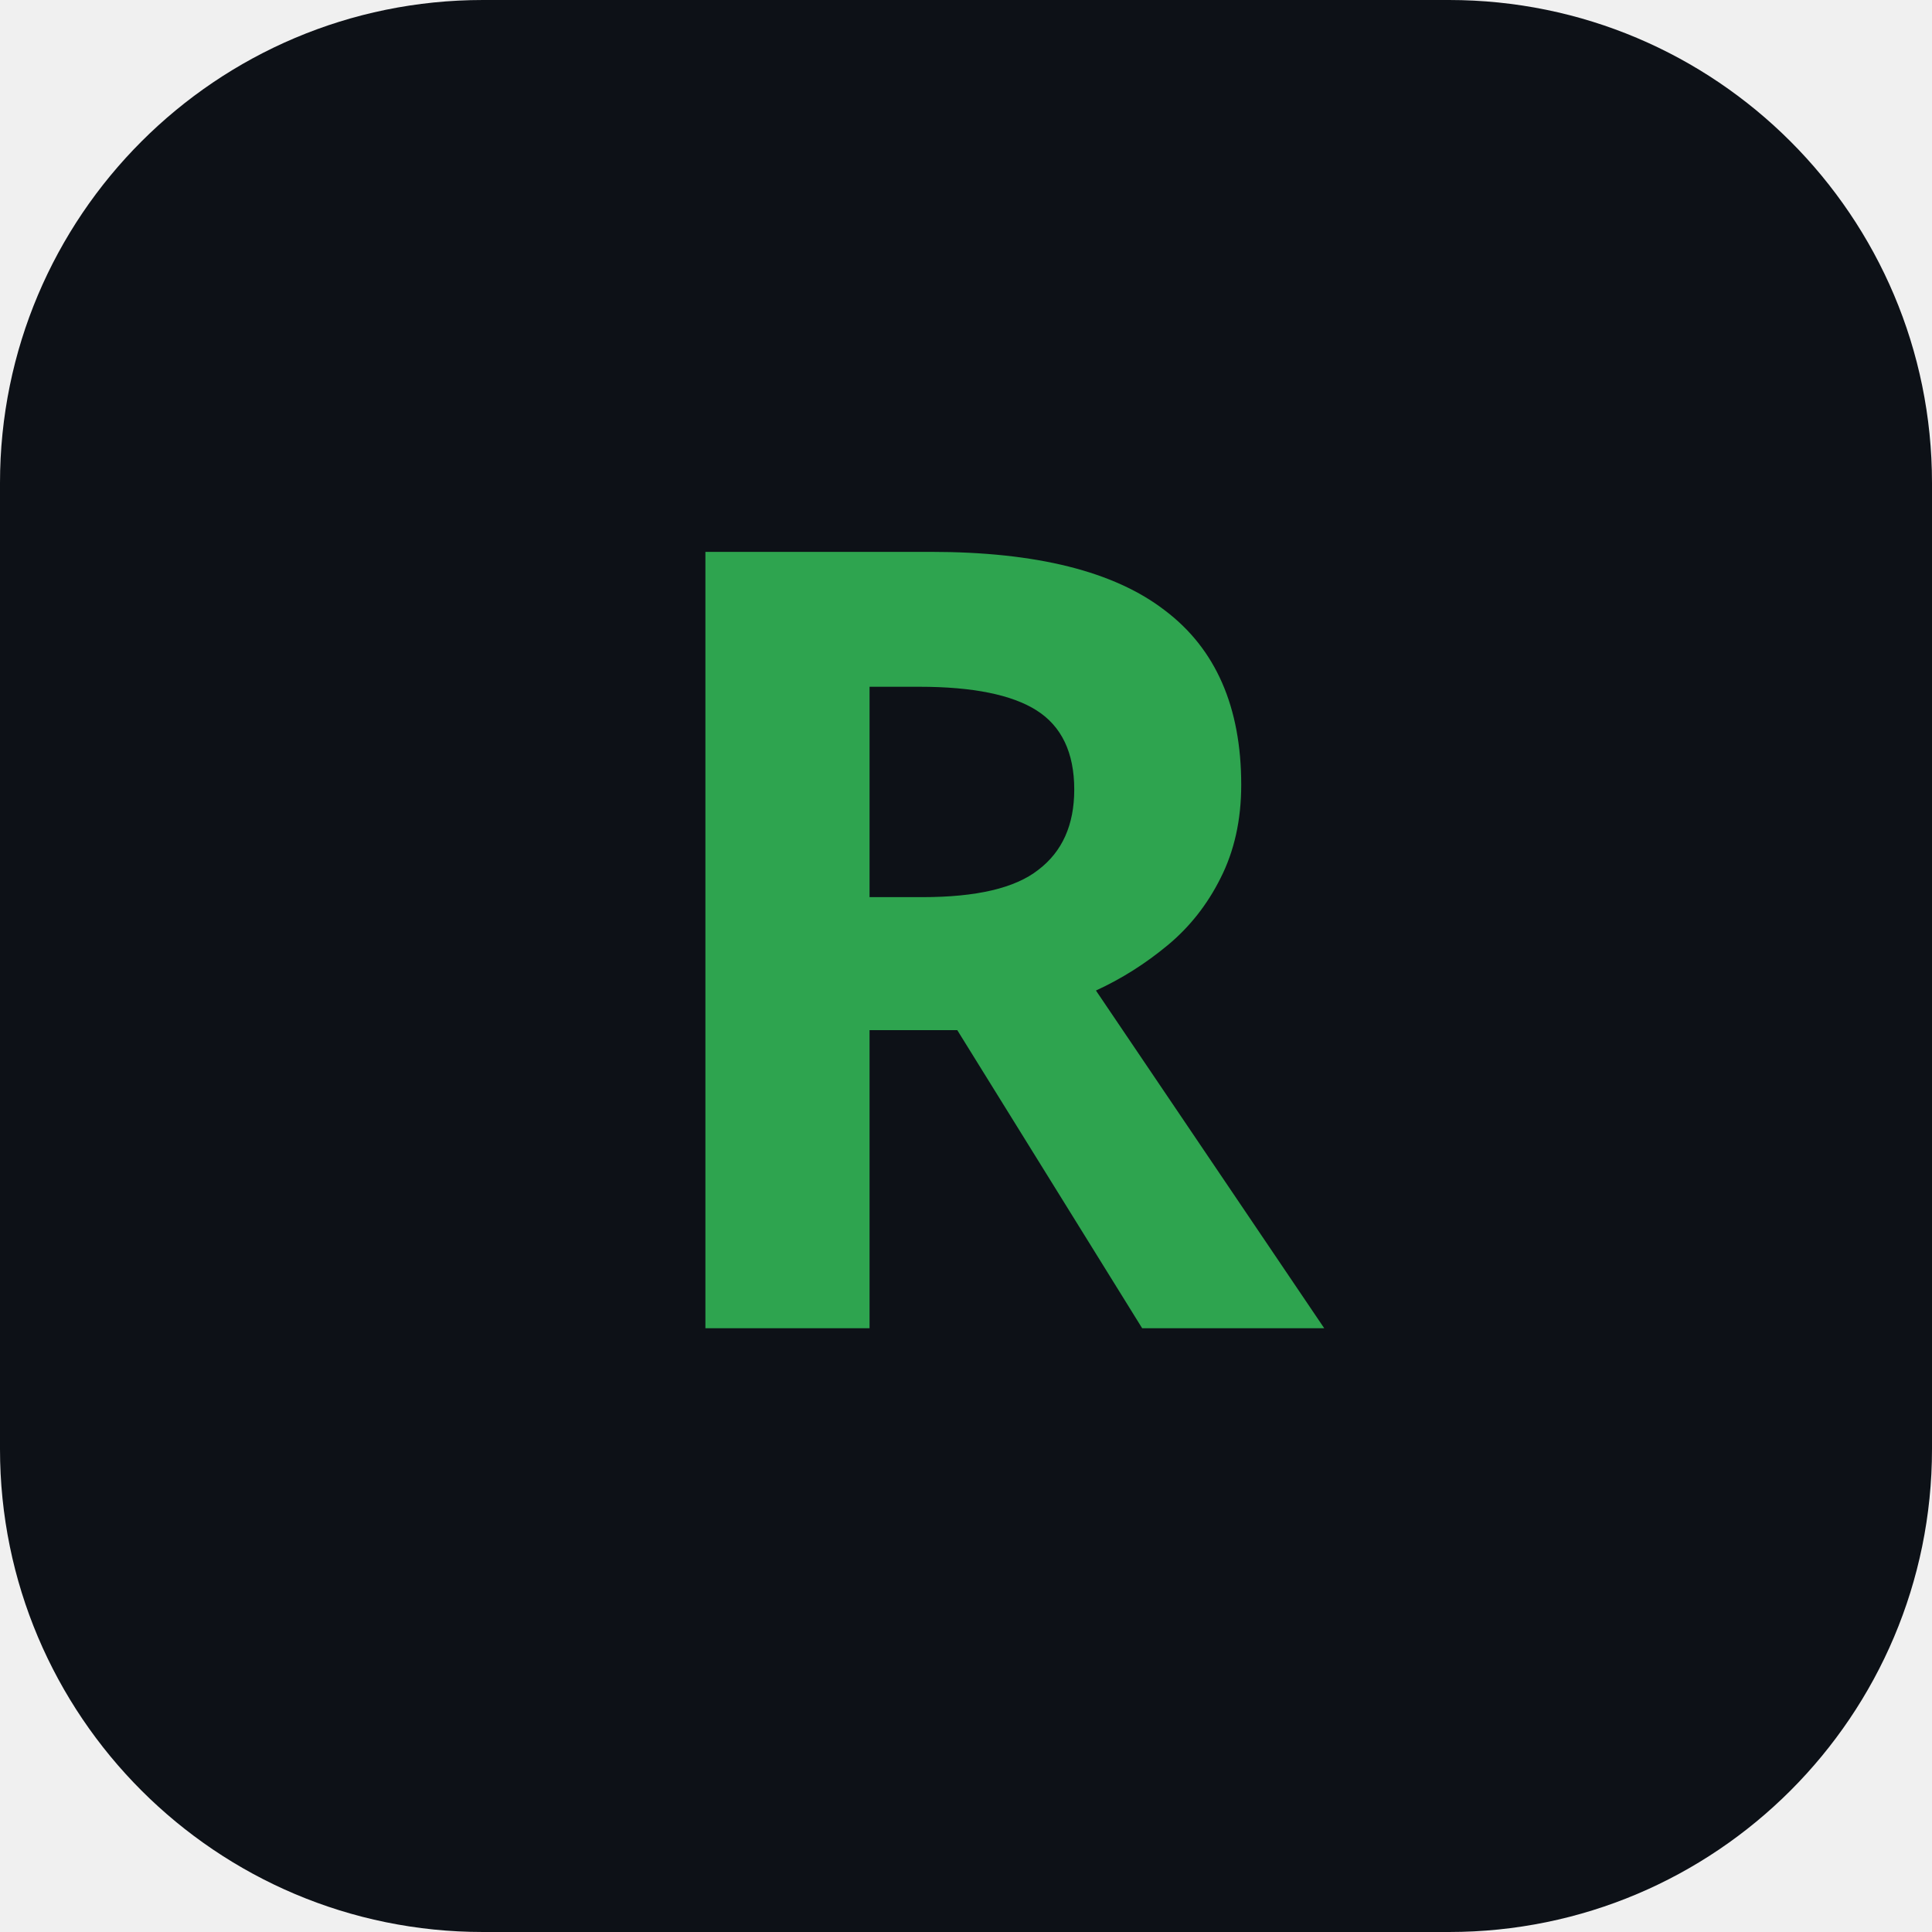
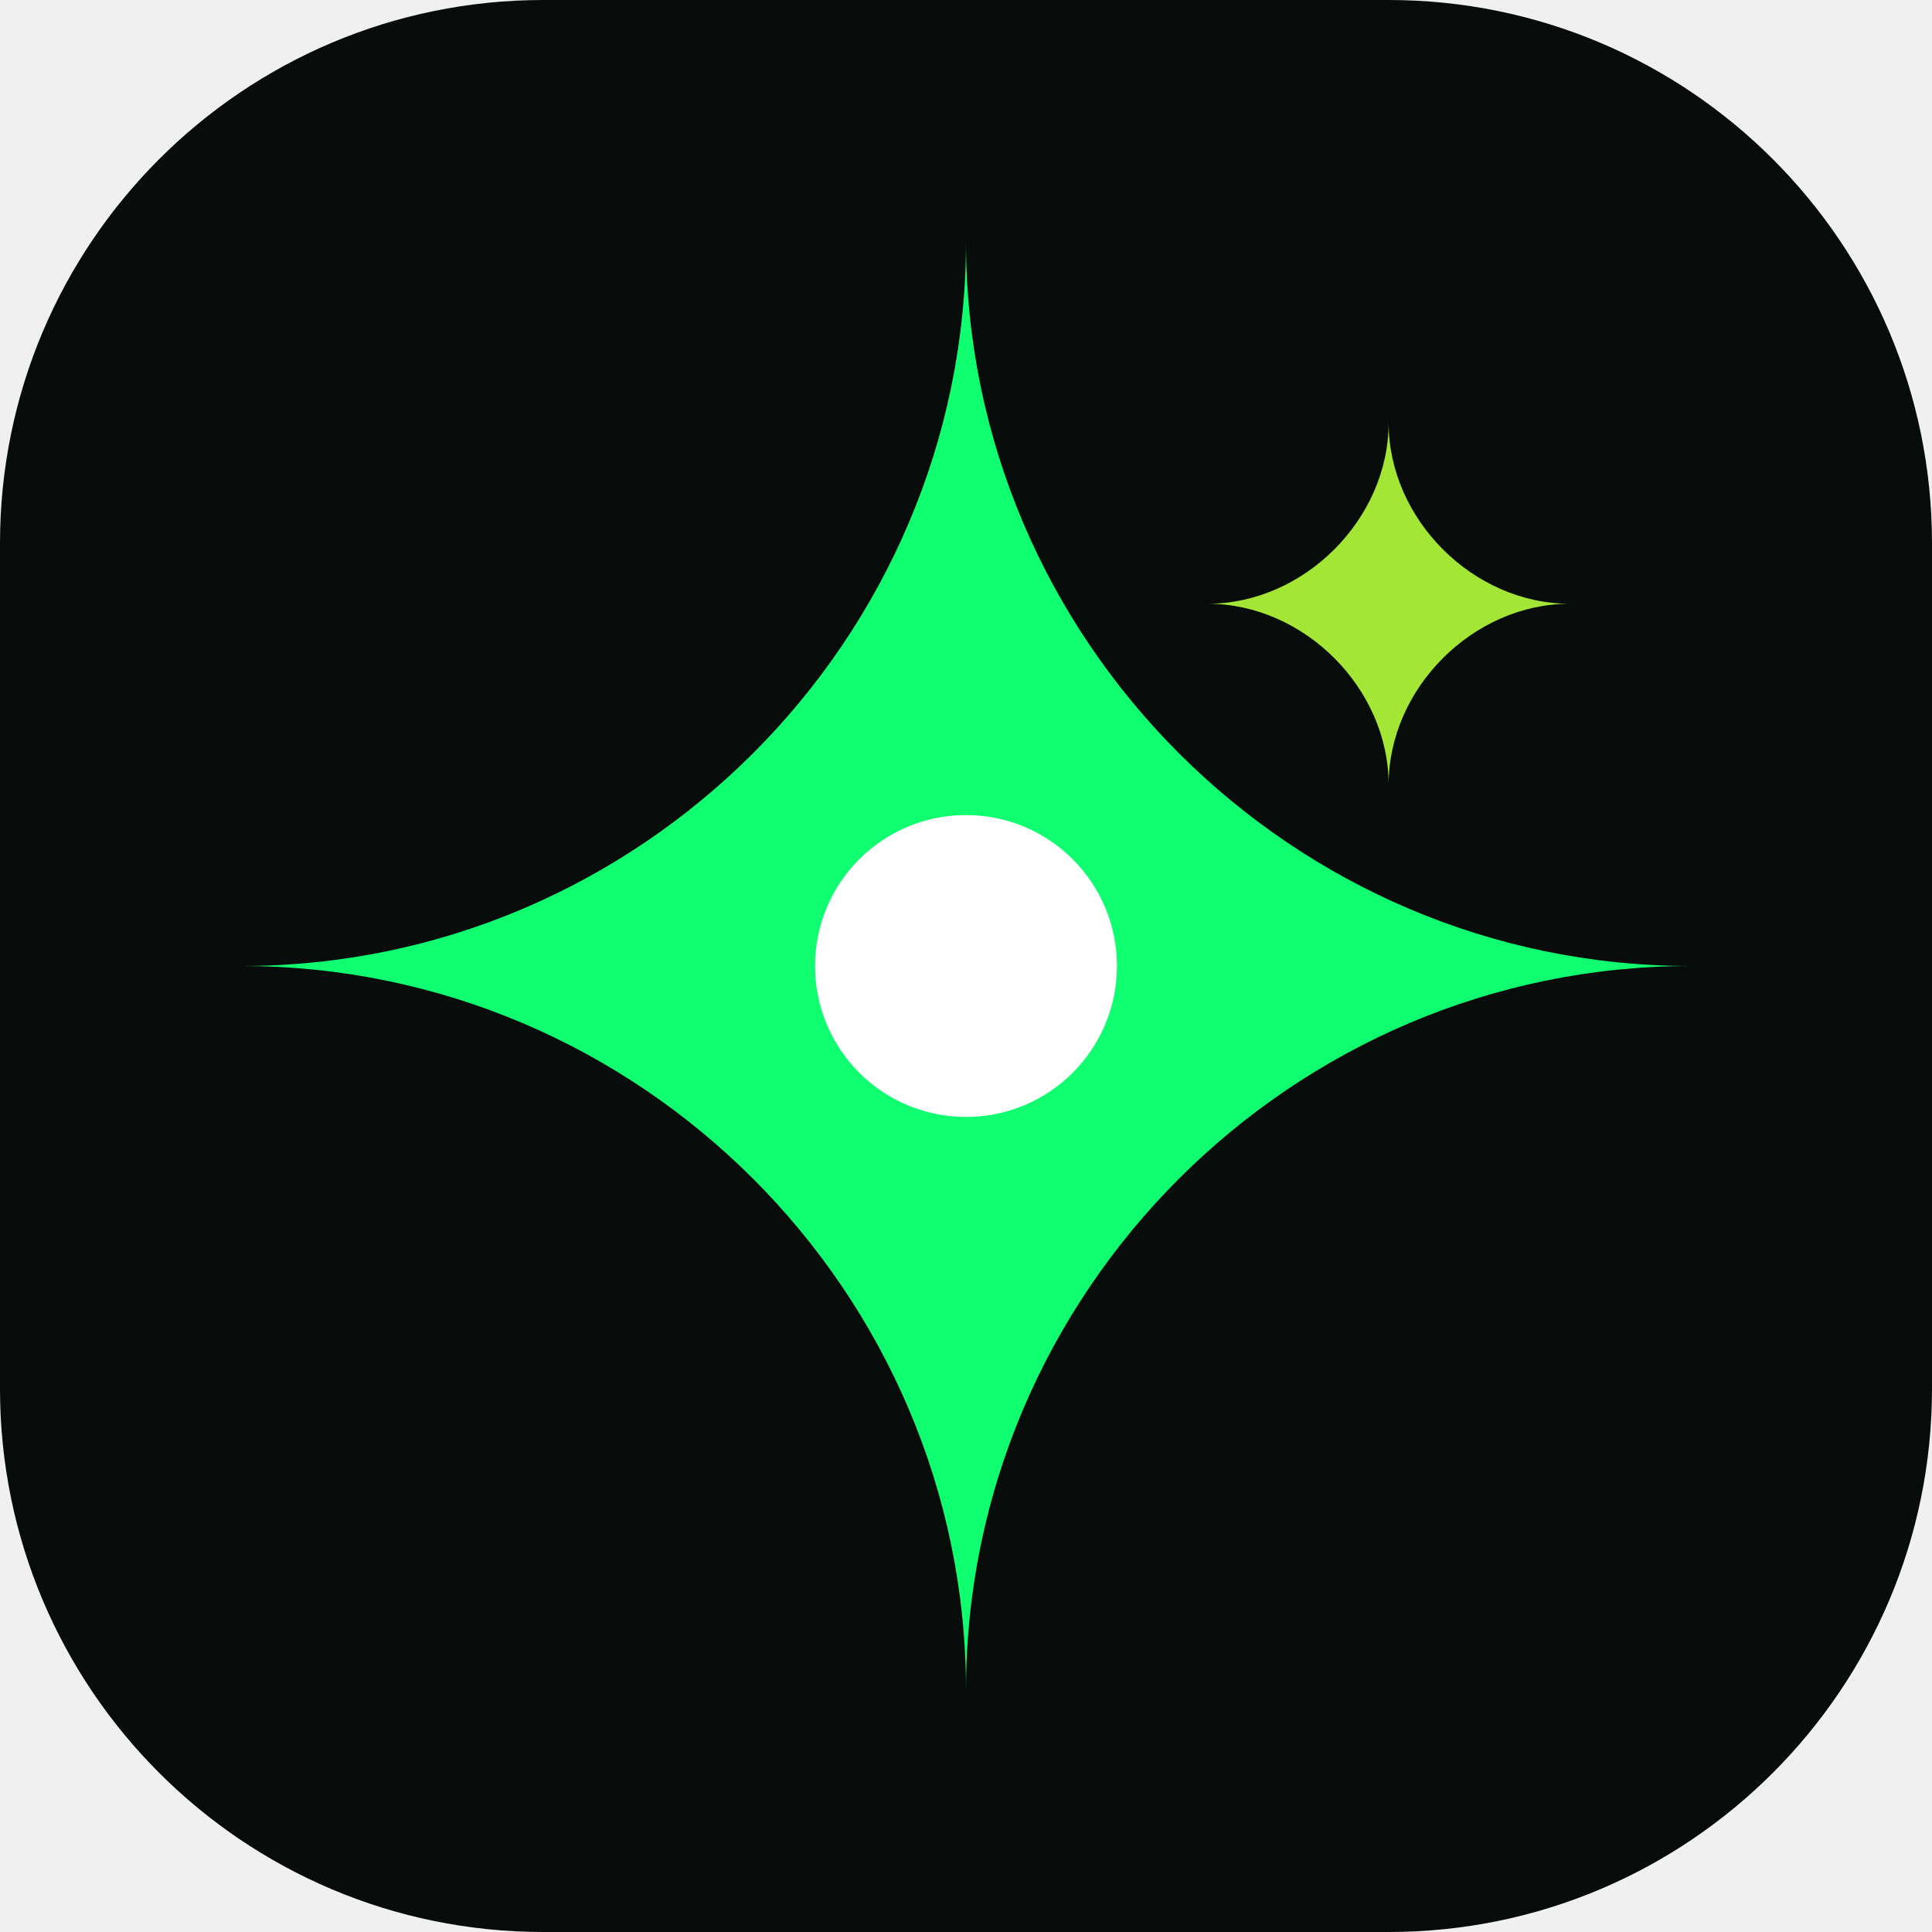
- <svg xmlns="http://www.w3.org/2000/svg" viewBox="0 0 32 32">
-   <rect width="32" height="32" rx="8" fill="#0d1117" />
-   <text x="16" y="22" font-family="system-ui" font-size="18" font-weight="bold" fill="#2ea44f" text-anchor="middle">R</text>
+ <svg xmlns="http://www.w3.org/2000/svg" viewBox="0 0 32 32" fill="none">
+   <rect width="32" height="32" rx="9" fill="#080c0a" />
+   <path d="M16 4C16 10.6 10.6 16 4 16C10.6 16 16 21.4 16 28C16 21.4 21.4 16 28 16C21.4 16 16 10.6 16 4Z" fill="#10ff70" />
+   <circle cx="16" cy="16" r="2.5" fill="#ffffff" />
+   <path d="M23 7C23 8.6 21.6 10 20 10C21.6 10 23 11.4 23 13C23 11.4 24.4 10 26 10C24.4 10 23 8.6 23 7Z" fill="#a3e635" />
</svg>
